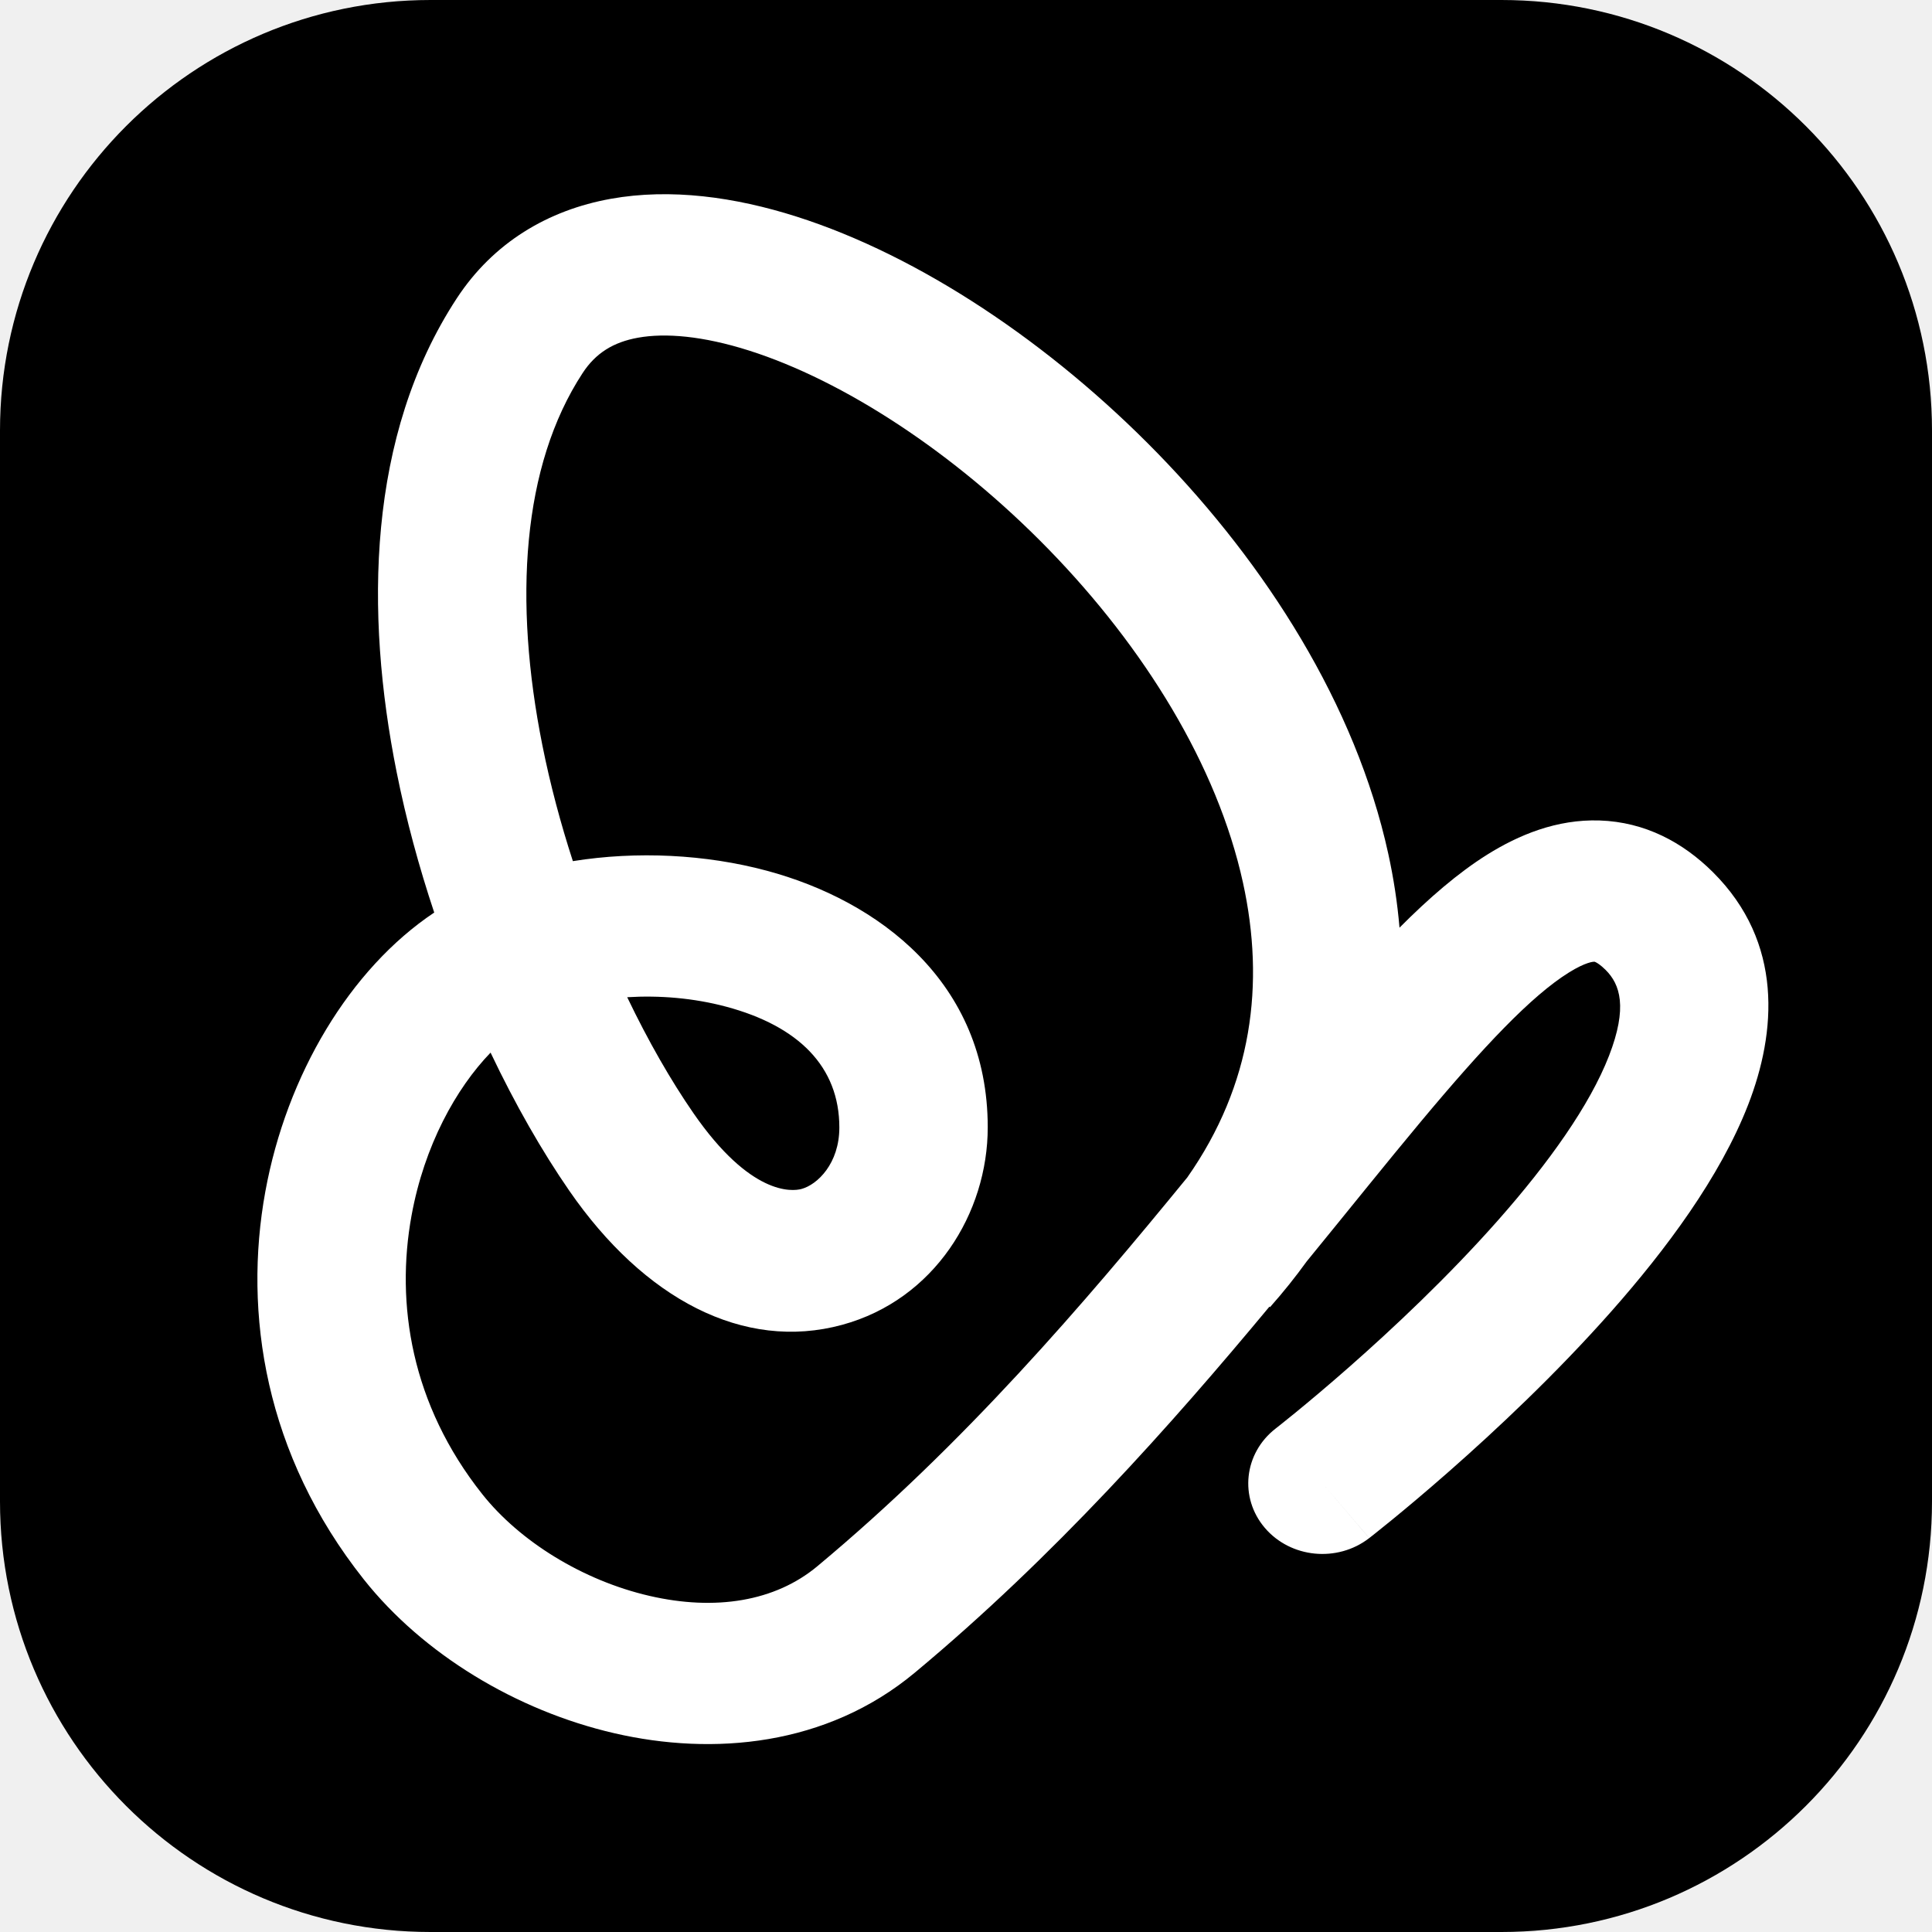
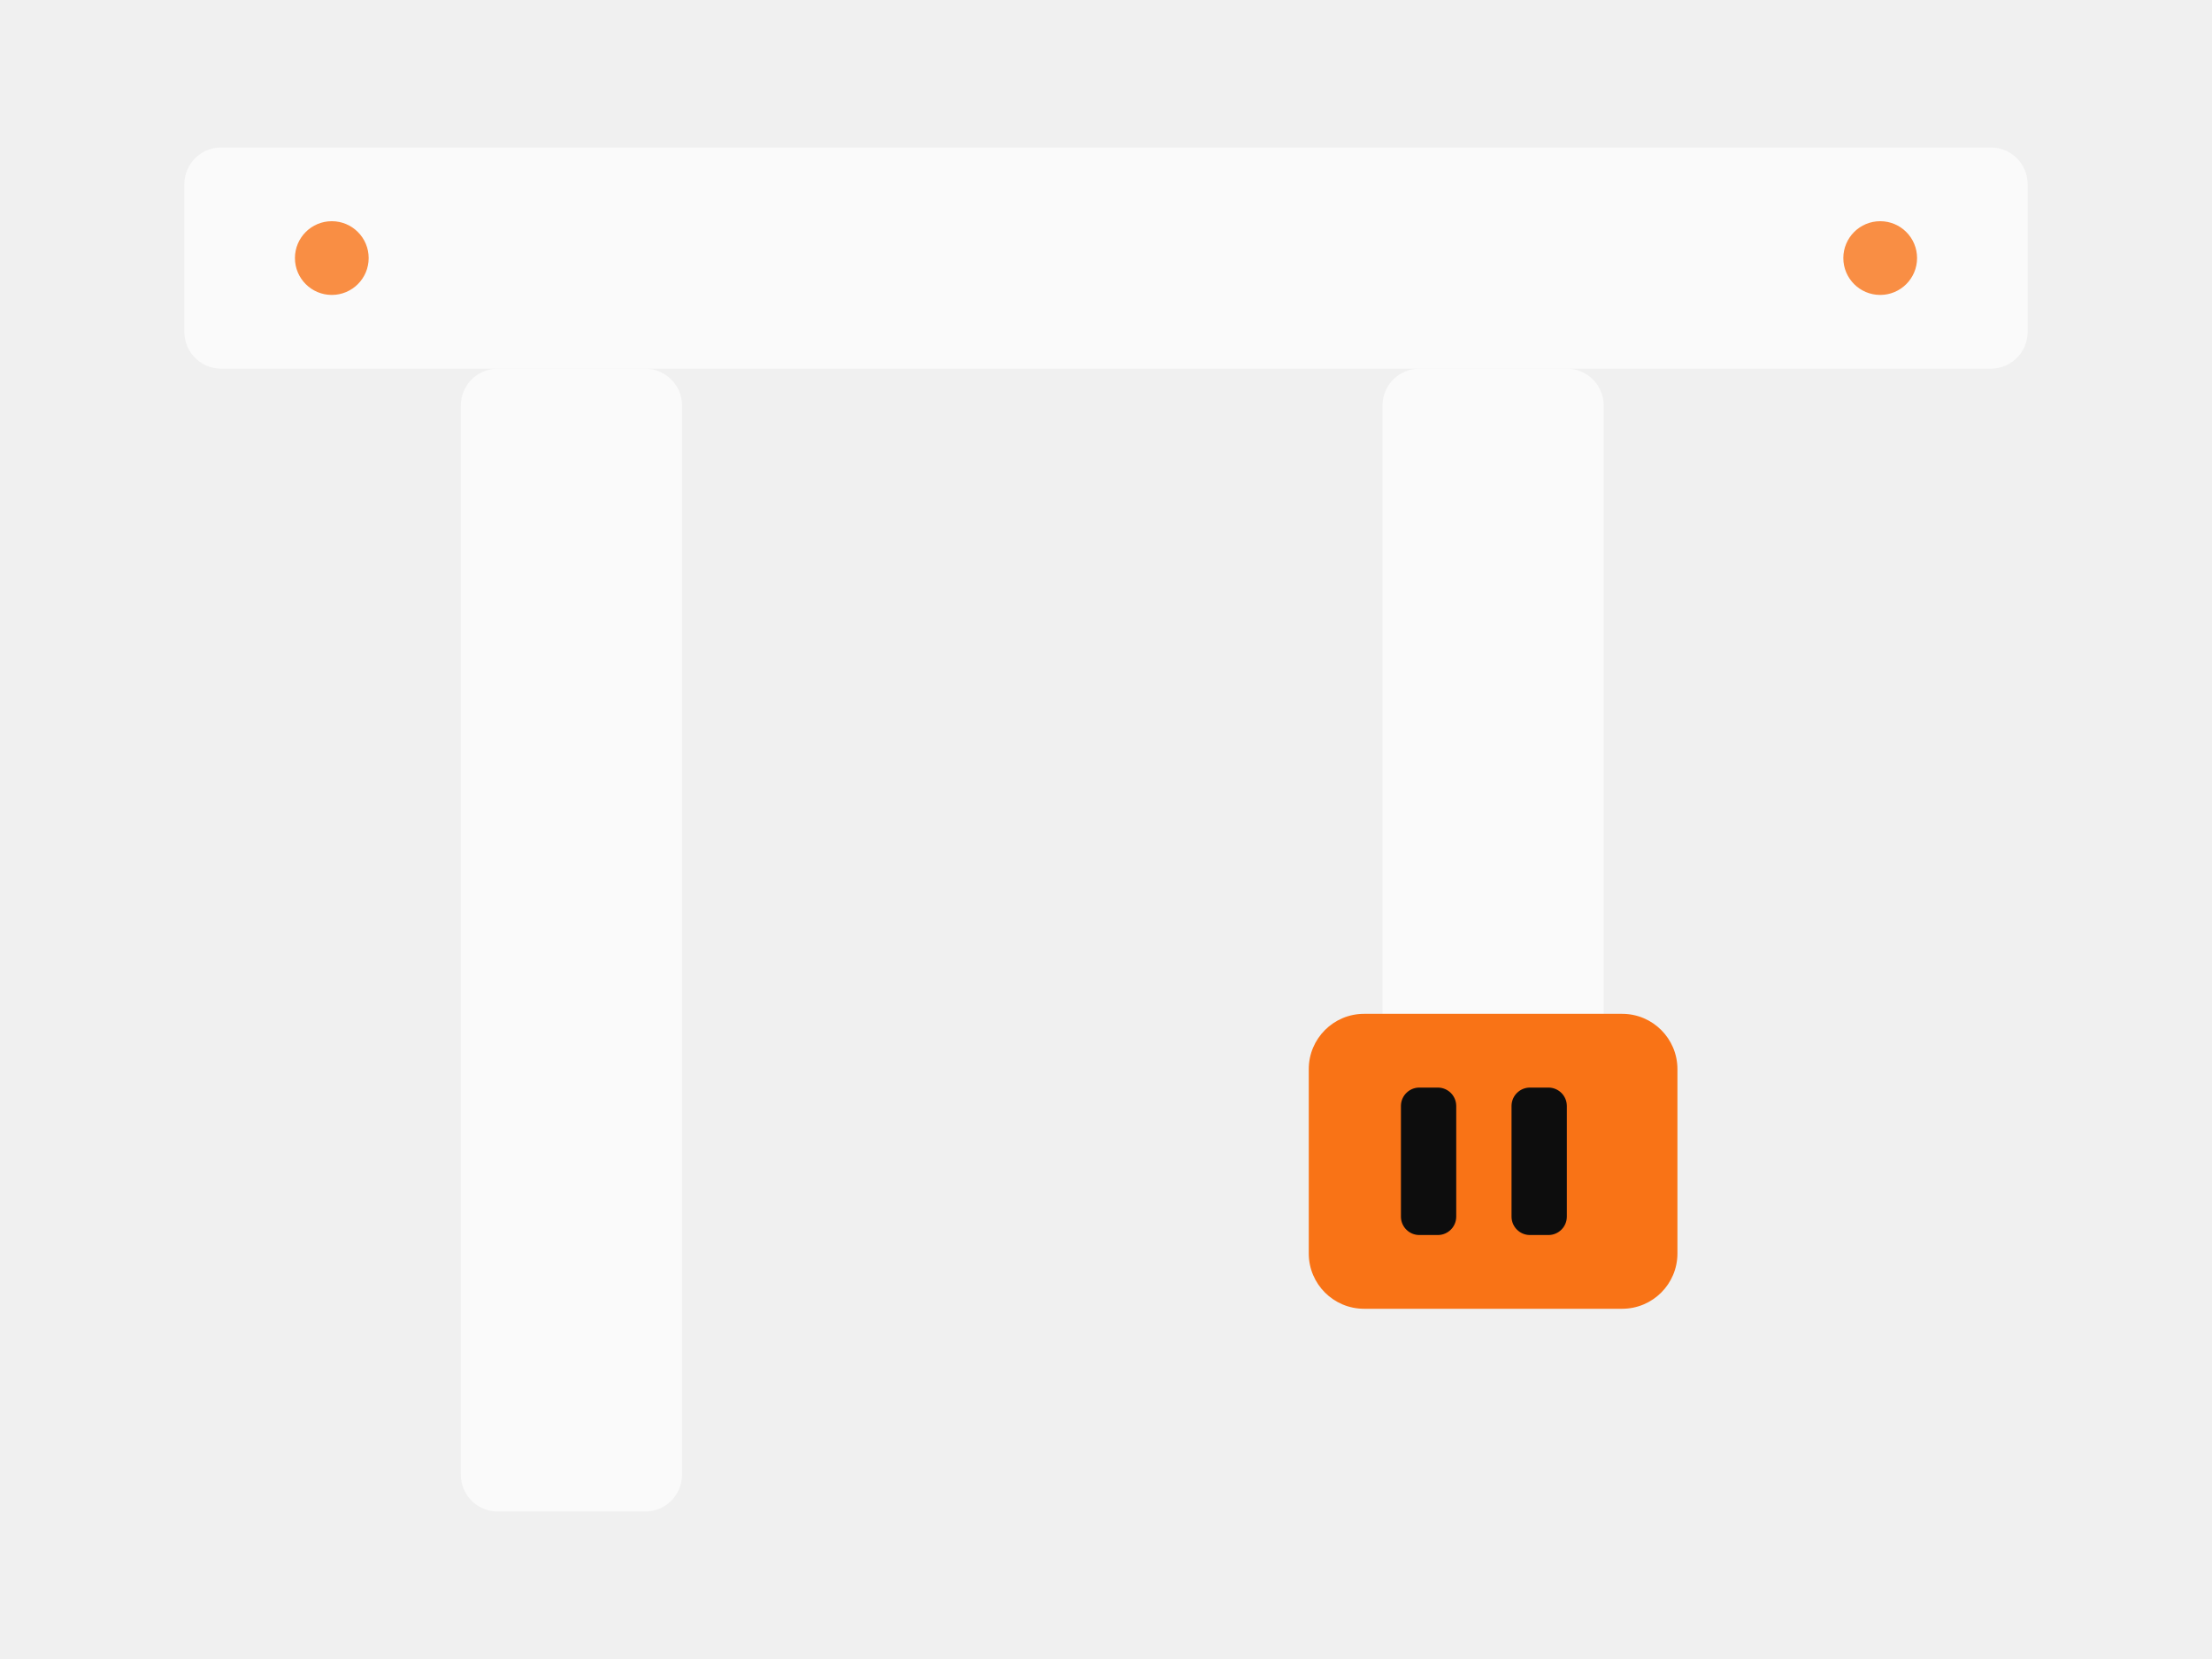
- <svg xmlns="http://www.w3.org/2000/svg" width="48" height="48" viewBox="0 0 700 700" fill="none">
-   <rect width="700" height="700" rx="156" fill="black" />
-   <path transform="translate(350,350) scale(1.05) translate(-350,-350)" d="M291.495 91.399C333.897 104.892 379.155 135.075 416.229 173.191C453.389 211.394 484.429 259.725 495.708 311.251C497.555 319.693 498.865 328.216 499.586 336.776C509.755 326.554 519.867 317.815 529.89 311.547C540.647 304.821 553.808 299.297 568.641 299.785C584.29 300.299 597.395 307.326 607.747 317.632C632.173 341.947 629.612 372.898 619.872 397.936C610.185 422.833 591.557 447.826 572.732 469.124C553.591 490.78 532.713 510.308 516.779 524.318C508.775 531.355 501.936 537.073 497.07 541.052C494.635 543.043 492.689 544.603 491.334 545.679C490.657 546.217 490.126 546.635 489.756 546.926C489.571 547.071 489.425 547.184 489.321 547.265C489.269 547.305 489.227 547.338 489.196 547.362C489.181 547.374 489.168 547.385 489.157 547.393C489.153 547.397 489.147 547.401 489.144 547.403C489.134 547.4 488.837 547.06 473.001 528.499L489.135 547.411C478.157 555.911 462.033 554.334 453.122 543.89C444.213 533.448 445.887 518.094 456.861 509.592C456.863 509.591 456.865 509.588 456.869 509.586C456.88 509.577 456.902 509.561 456.933 509.536C456.997 509.487 457.101 509.404 457.245 509.292C457.533 509.066 457.979 508.715 458.569 508.247C459.749 507.31 461.506 505.901 463.742 504.073C468.216 500.414 474.589 495.088 482.073 488.508C497.114 475.284 516.315 457.282 533.578 437.75C551.157 417.862 565.26 398.01 571.859 381.048C578.403 364.227 575.681 356.302 570.724 351.367C568.928 349.579 567.744 348.902 567.267 348.676C566.888 348.496 566.811 348.52 566.804 348.52C566.605 348.513 563.971 348.537 557.953 352.3C545.161 360.299 528.815 377.492 506.807 403.867C494.927 418.106 481.871 434.435 467.547 451.957C463.709 457.28 459.503 462.538 454.91 467.717L454.702 467.549C420.808 508.347 380.37 553.856 332.335 593.848C301.853 619.226 262.656 622.597 228.642 614.743C194.834 606.936 162.658 587.448 142.217 561.686C108.054 518.631 100.57 469.801 108.223 427.836C115.56 387.606 137.391 351.005 166.502 331.557C161.248 315.813 156.813 299.49 153.519 283.013C142.593 228.368 143.239 167.031 174.28 119.619C186.922 100.31 205.846 89.153 227.387 85.277C248.1 81.55 270.278 84.648 291.495 91.399ZM378.642 206.356C345.773 172.563 307.463 147.917 275.208 137.654C259.096 132.527 246.171 131.514 236.828 133.195C228.314 134.727 222.227 138.497 217.721 145.38C196.712 177.468 193.858 224.004 203.82 273.827C206.532 287.394 210.127 300.834 214.345 313.817C236.45 310.276 260.156 311.463 281.22 317.11C319.621 327.403 357.501 355.419 357.501 405.654C357.501 435.255 339.111 465.136 307.278 473.815C273.211 483.103 238.854 464.822 213.105 427.541C203.716 413.947 194.443 397.766 185.947 379.89C174.028 392.223 163.08 411.953 158.673 436.118C153.128 466.518 158.514 501.286 183.085 532.253C195.993 548.522 217.742 562.031 240.771 567.349C263.594 572.619 284.147 569.24 298.664 557.154C349.383 514.927 390.709 466.547 426.366 422.952C448.879 390.86 453.195 356.06 445.578 321.265C436.703 280.718 411.425 240.06 378.642 206.356ZM306.296 405.722C306.296 384.769 292.223 370.736 267.284 364.051C256.012 361.03 244.156 360.087 233.095 360.771C240.361 375.935 248.168 389.513 255.897 400.704C275.647 429.298 289.989 427.822 293.247 426.934C298.737 425.437 306.296 418.161 306.296 405.722Z" fill="white" />
+ <svg xmlns="http://www.w3.org/2000/svg" viewBox="0 0 120 90" width="120" height="90">
+   <rect x="10" y="8" width="100" height="12" rx="2" fill="#fafafa" />
+   <rect x="25" y="20" width="12" height="62" rx="2" fill="#fafafa" />
+   <rect x="75" y="20" width="12" height="45" rx="2" fill="#fafafa" />
+   <rect x="71" y="55" width="20" height="16" rx="3" fill="#f97316" />
+   <rect x="76" y="59" width="3" height="8" rx="1" fill="#0d0d0d" />
+   <rect x="82" y="59" width="3" height="8" rx="1" fill="#0d0d0d" />
+   <circle cx="18" cy="14" r="2" fill="#f97316" opacity="0.8" />
+   <circle cx="102" cy="14" r="2" fill="#f97316" opacity="0.8" />
</svg>
